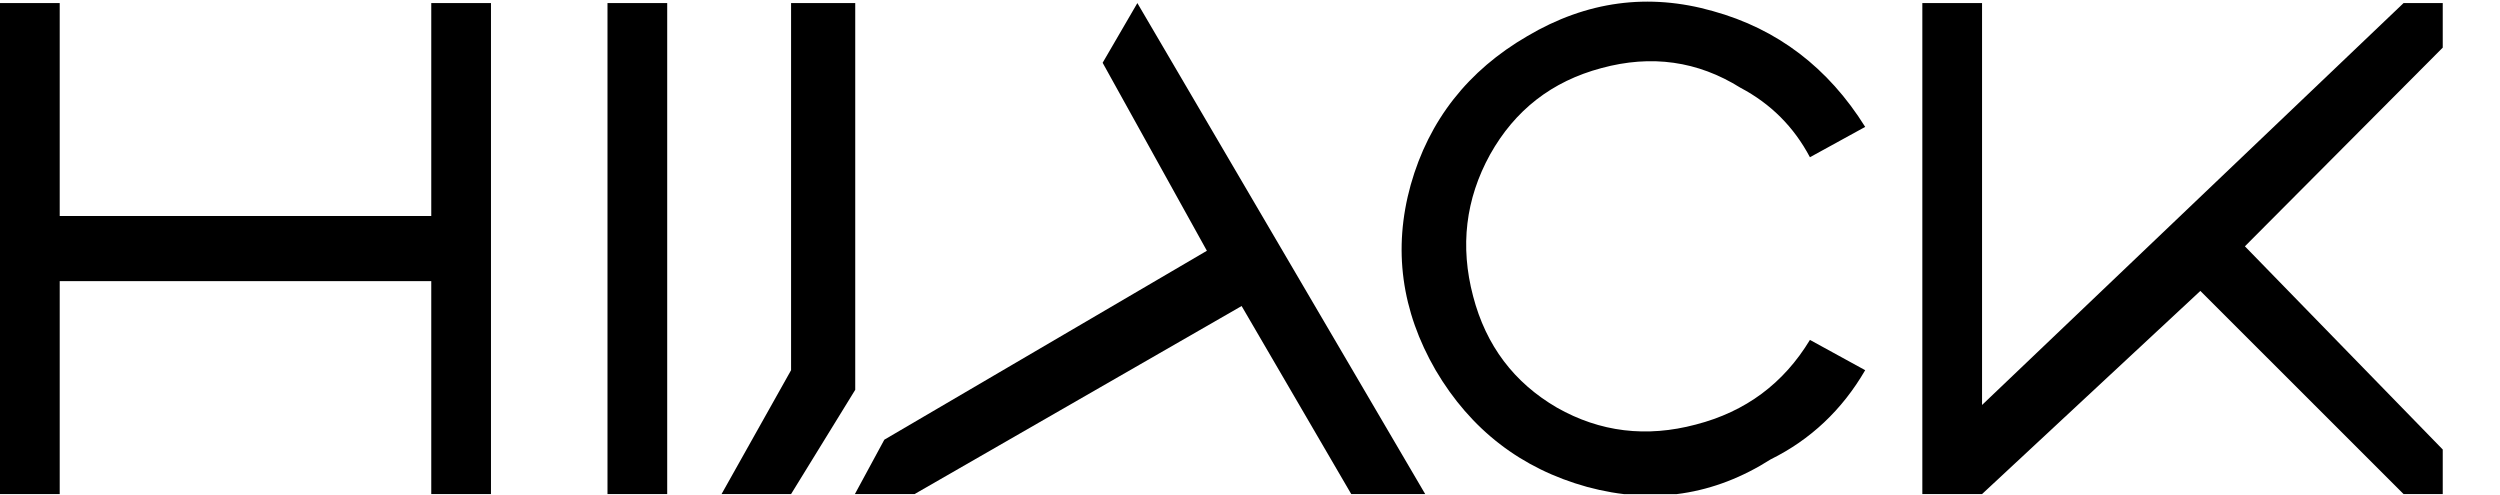
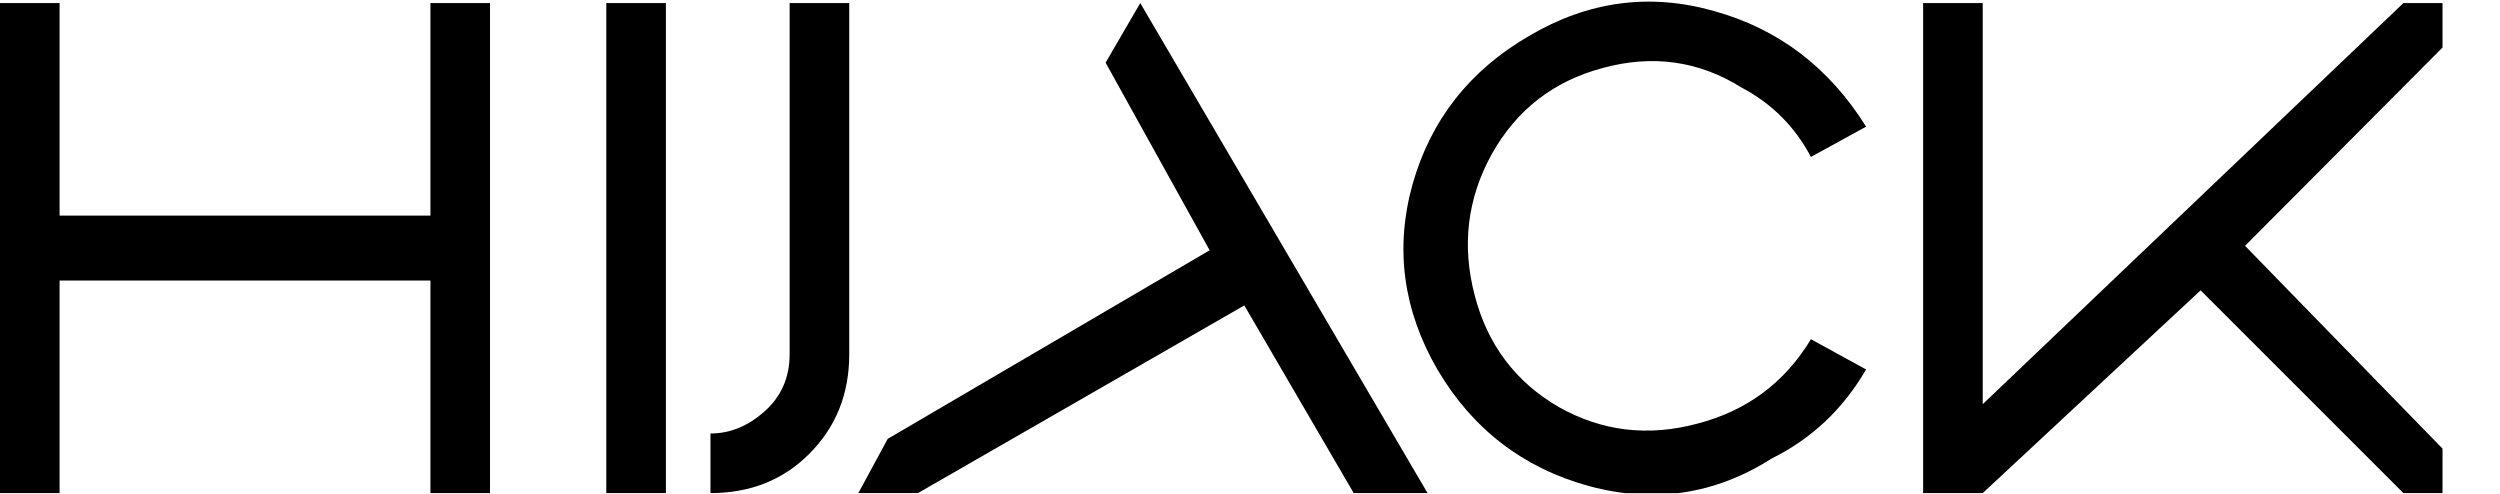
- <svg xmlns="http://www.w3.org/2000/svg" xmlns:xlink="http://www.w3.org/1999/xlink" width="43.836pt" height="8.663pt" viewBox="0 0 43.836 8.663" version="1.1">
+ <svg xmlns="http://www.w3.org/2000/svg" xmlns:xlink="http://www.w3.org/1999/xlink" width="43.922pt" height="8.663pt" viewBox="0 0 43.922 8.663" version="1.1">
  <defs>
    <g>
      <symbol overflow="visible" id="glyph0-0">
        <path style="stroke:none;" d="M 0.266 0 L 0.266 -6.609 L 2.516 -6.609 L 2.516 0 Z M 0.516 -0.266 L 2.266 -0.266 L 2.266 -6.344 L 0.516 -6.344 Z M 0.516 -0.266 " />
      </symbol>
      <symbol overflow="visible" id="glyph0-1">
        <path style="stroke:none;" d="M 0 0 L 1.047 0 L 1.047 -3.734 L 7.562 -3.734 L 7.562 0 L 8.609 0 L 8.609 -8.609 L 7.562 -8.609 L 7.562 -4.875 L 1.047 -4.875 L 1.047 -8.609 L 0 -8.609 Z M 0 0 Z M 0 0 " />
      </symbol>
      <symbol overflow="visible" id="glyph0-2">
        <path style="stroke:none;" d="M 0 0 L 1.047 0 L 1.047 -8.609 L 0 -8.609 Z M 0 0 Z M 0 0 " />
      </symbol>
      <symbol overflow="visible" id="glyph0-3">
-         <path style="stroke:none;" d="M 1.219 -8.609 L 2.344 -8.609 L 2.344 -1.828 L 1.219 0 L 0 0 L 1.219 -2.172 Z M 1.219 -8.609 Z M 1.219 -8.609 " />
+         <path style="stroke:none;" d="M 1.391 -8.609 L 2.438 -8.609 L 2.438 -2.438 C 2.438 -1.738 2.203 -1.156 1.734 -0.688 C 1.273 -0.227 0.695 0 0 0 L 0 -1.047 C 0.344 -1.047 0.66 -1.176 0.953 -1.438 C 1.242 -1.695 1.391 -2.031 1.391 -2.438 Z M 1.391 -8.609 Z M 1.391 -8.609 " />
      </symbol>
      <symbol overflow="visible" id="glyph0-4">
        <path style="stroke:none;" d="M 6.172 -4.266 L 4.344 -7.562 L 4.953 -8.609 L 10 0 L 8.703 0 L 6.781 -3.297 L 1.047 0 L 0 0 L 0.516 -0.953 Z M 6.172 -4.266 Z M 6.172 -4.266 " />
      </symbol>
      <symbol overflow="visible" id="glyph0-5">
        <path style="stroke:none;" d="M 8.094 -6.438 C 7.445 -7.477 6.555 -8.156 5.422 -8.469 C 4.297 -8.789 3.211 -8.645 2.172 -8.031 C 1.129 -7.426 0.445 -6.555 0.125 -5.422 C -0.188 -4.297 -0.039 -3.211 0.562 -2.172 C 1.176 -1.129 2.062 -0.445 3.219 -0.125 C 4.375 0.188 5.445 0.023 6.438 -0.609 C 7.133 -0.953 7.688 -1.473 8.094 -2.172 L 7.125 -2.703 C 6.664 -1.941 6 -1.445 5.125 -1.219 C 4.258 -0.988 3.445 -1.086 2.688 -1.516 C 1.938 -1.953 1.445 -2.602 1.219 -3.469 C 0.988 -4.344 1.086 -5.172 1.516 -5.953 C 1.953 -6.734 2.602 -7.238 3.469 -7.469 C 4.344 -7.707 5.156 -7.594 5.906 -7.125 C 6.438 -6.844 6.844 -6.438 7.125 -5.906 Z M 8.094 -6.438 Z M 8.094 -6.438 " />
      </symbol>
      <symbol overflow="visible" id="glyph0-6">
        <path style="stroke:none;" d="M 0 -8.609 L 1.047 -8.609 L 1.047 -1.562 L 8.438 -8.609 L 9.125 -8.609 L 9.125 -7.828 L 5.656 -4.344 L 9.125 -0.781 L 9.125 0 L 8.438 0 L 4.875 -3.562 L 1.047 0 L 0 0 Z M 0 -8.609 Z M 0 -8.609 " />
      </symbol>
    </g>
    <clipPath id="clip1">
      <path d="M 0 0 L 9 0 L 9 8.664 L 0 8.664 Z M 0 0 " />
    </clipPath>
    <clipPath id="clip2">
      <path d="M 10 0 L 12 0 L 12 8.664 L 10 8.664 Z M 10 0 " />
    </clipPath>
    <clipPath id="clip3">
      <path d="M 12 0 L 15 0 L 15 8.664 L 12 8.664 Z M 12 0 " />
    </clipPath>
    <clipPath id="clip4">
-       <path d="M 14 0 L 25 0 L 25 8.664 L 14 8.664 Z M 14 0 " />
+       <path d="M 15 0 L 26 0 L 26 8.664 L 15 8.664 Z M 15 0 " />
    </clipPath>
    <clipPath id="clip5">
      <path d="M 24 0 L 43 0 L 43 8.664 L 24 8.664 Z M 24 0 " />
    </clipPath>
  </defs>
  <g id="surface1">
    <g clip-path="url(#clip1)" clip-rule="nonzero">
      <g style="fill:rgb(0%,0%,0%);fill-opacity:1;">
        <use xlink:href="#glyph0-1" x="0" y="8.663" />
      </g>
    </g>
    <g clip-path="url(#clip2)" clip-rule="nonzero">
      <g style="fill:rgb(0%,0%,0%);fill-opacity:1;">
        <use xlink:href="#glyph0-2" x="10.652" y="8.663" />
      </g>
    </g>
    <g clip-path="url(#clip3)" clip-rule="nonzero">
      <g style="fill:rgb(0%,0%,0%);fill-opacity:1;">
-         <use xlink:href="#glyph0-3" x="12.652" y="8.663" />
+         <use xlink:href="#glyph0-3" x="12.482" y="8.663" />
      </g>
    </g>
    <g clip-path="url(#clip4)" clip-rule="nonzero">
      <g style="fill:rgb(0%,0%,0%);fill-opacity:1;">
-         <use xlink:href="#glyph0-4" x="14.99" y="8.663" />
+         <use xlink:href="#glyph0-4" x="15.08" y="8.663" />
      </g>
    </g>
    <g clip-path="url(#clip5)" clip-rule="nonzero">
      <g style="fill:rgb(0%,0%,0%);fill-opacity:1;">
-         <use xlink:href="#glyph0-5" x="24.611" y="8.663" />
-         <use xlink:href="#glyph0-6" x="33.707" y="8.663" />
+         <use xlink:href="#glyph0-5" x="24.691" y="8.663" />
+         <use xlink:href="#glyph0-6" x="33.787" y="8.663" />
      </g>
    </g>
  </g>
</svg>
